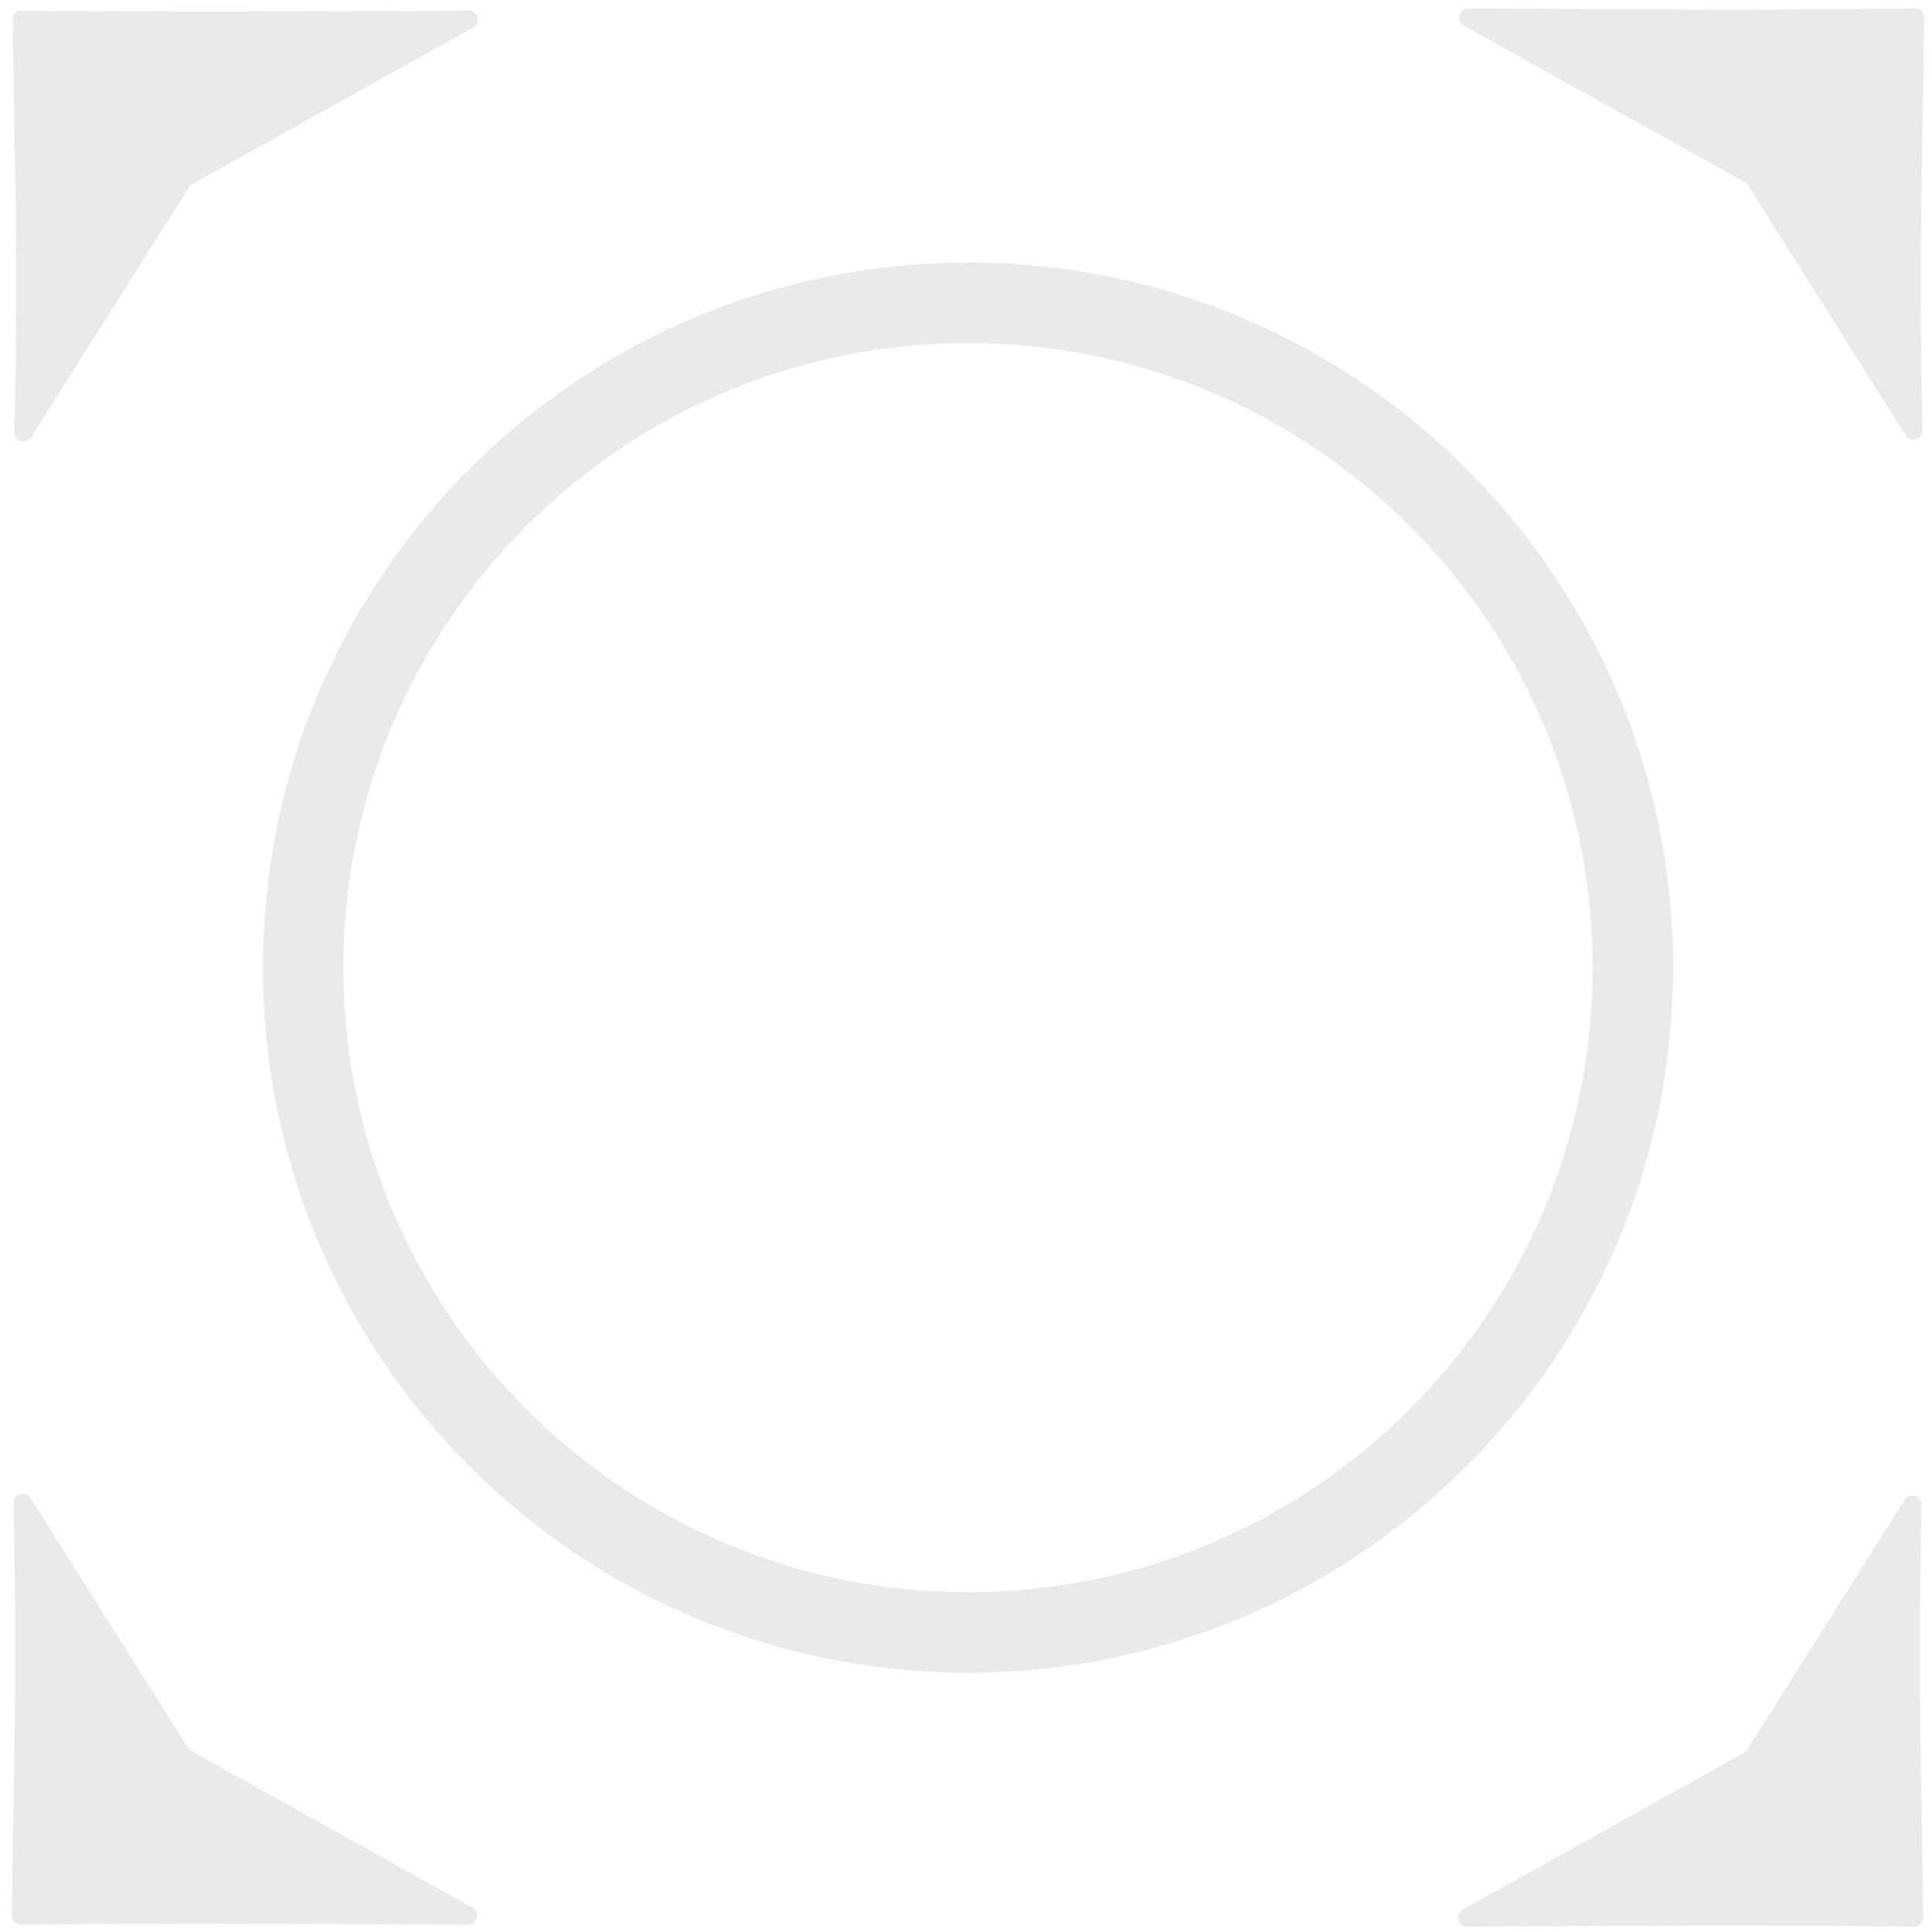
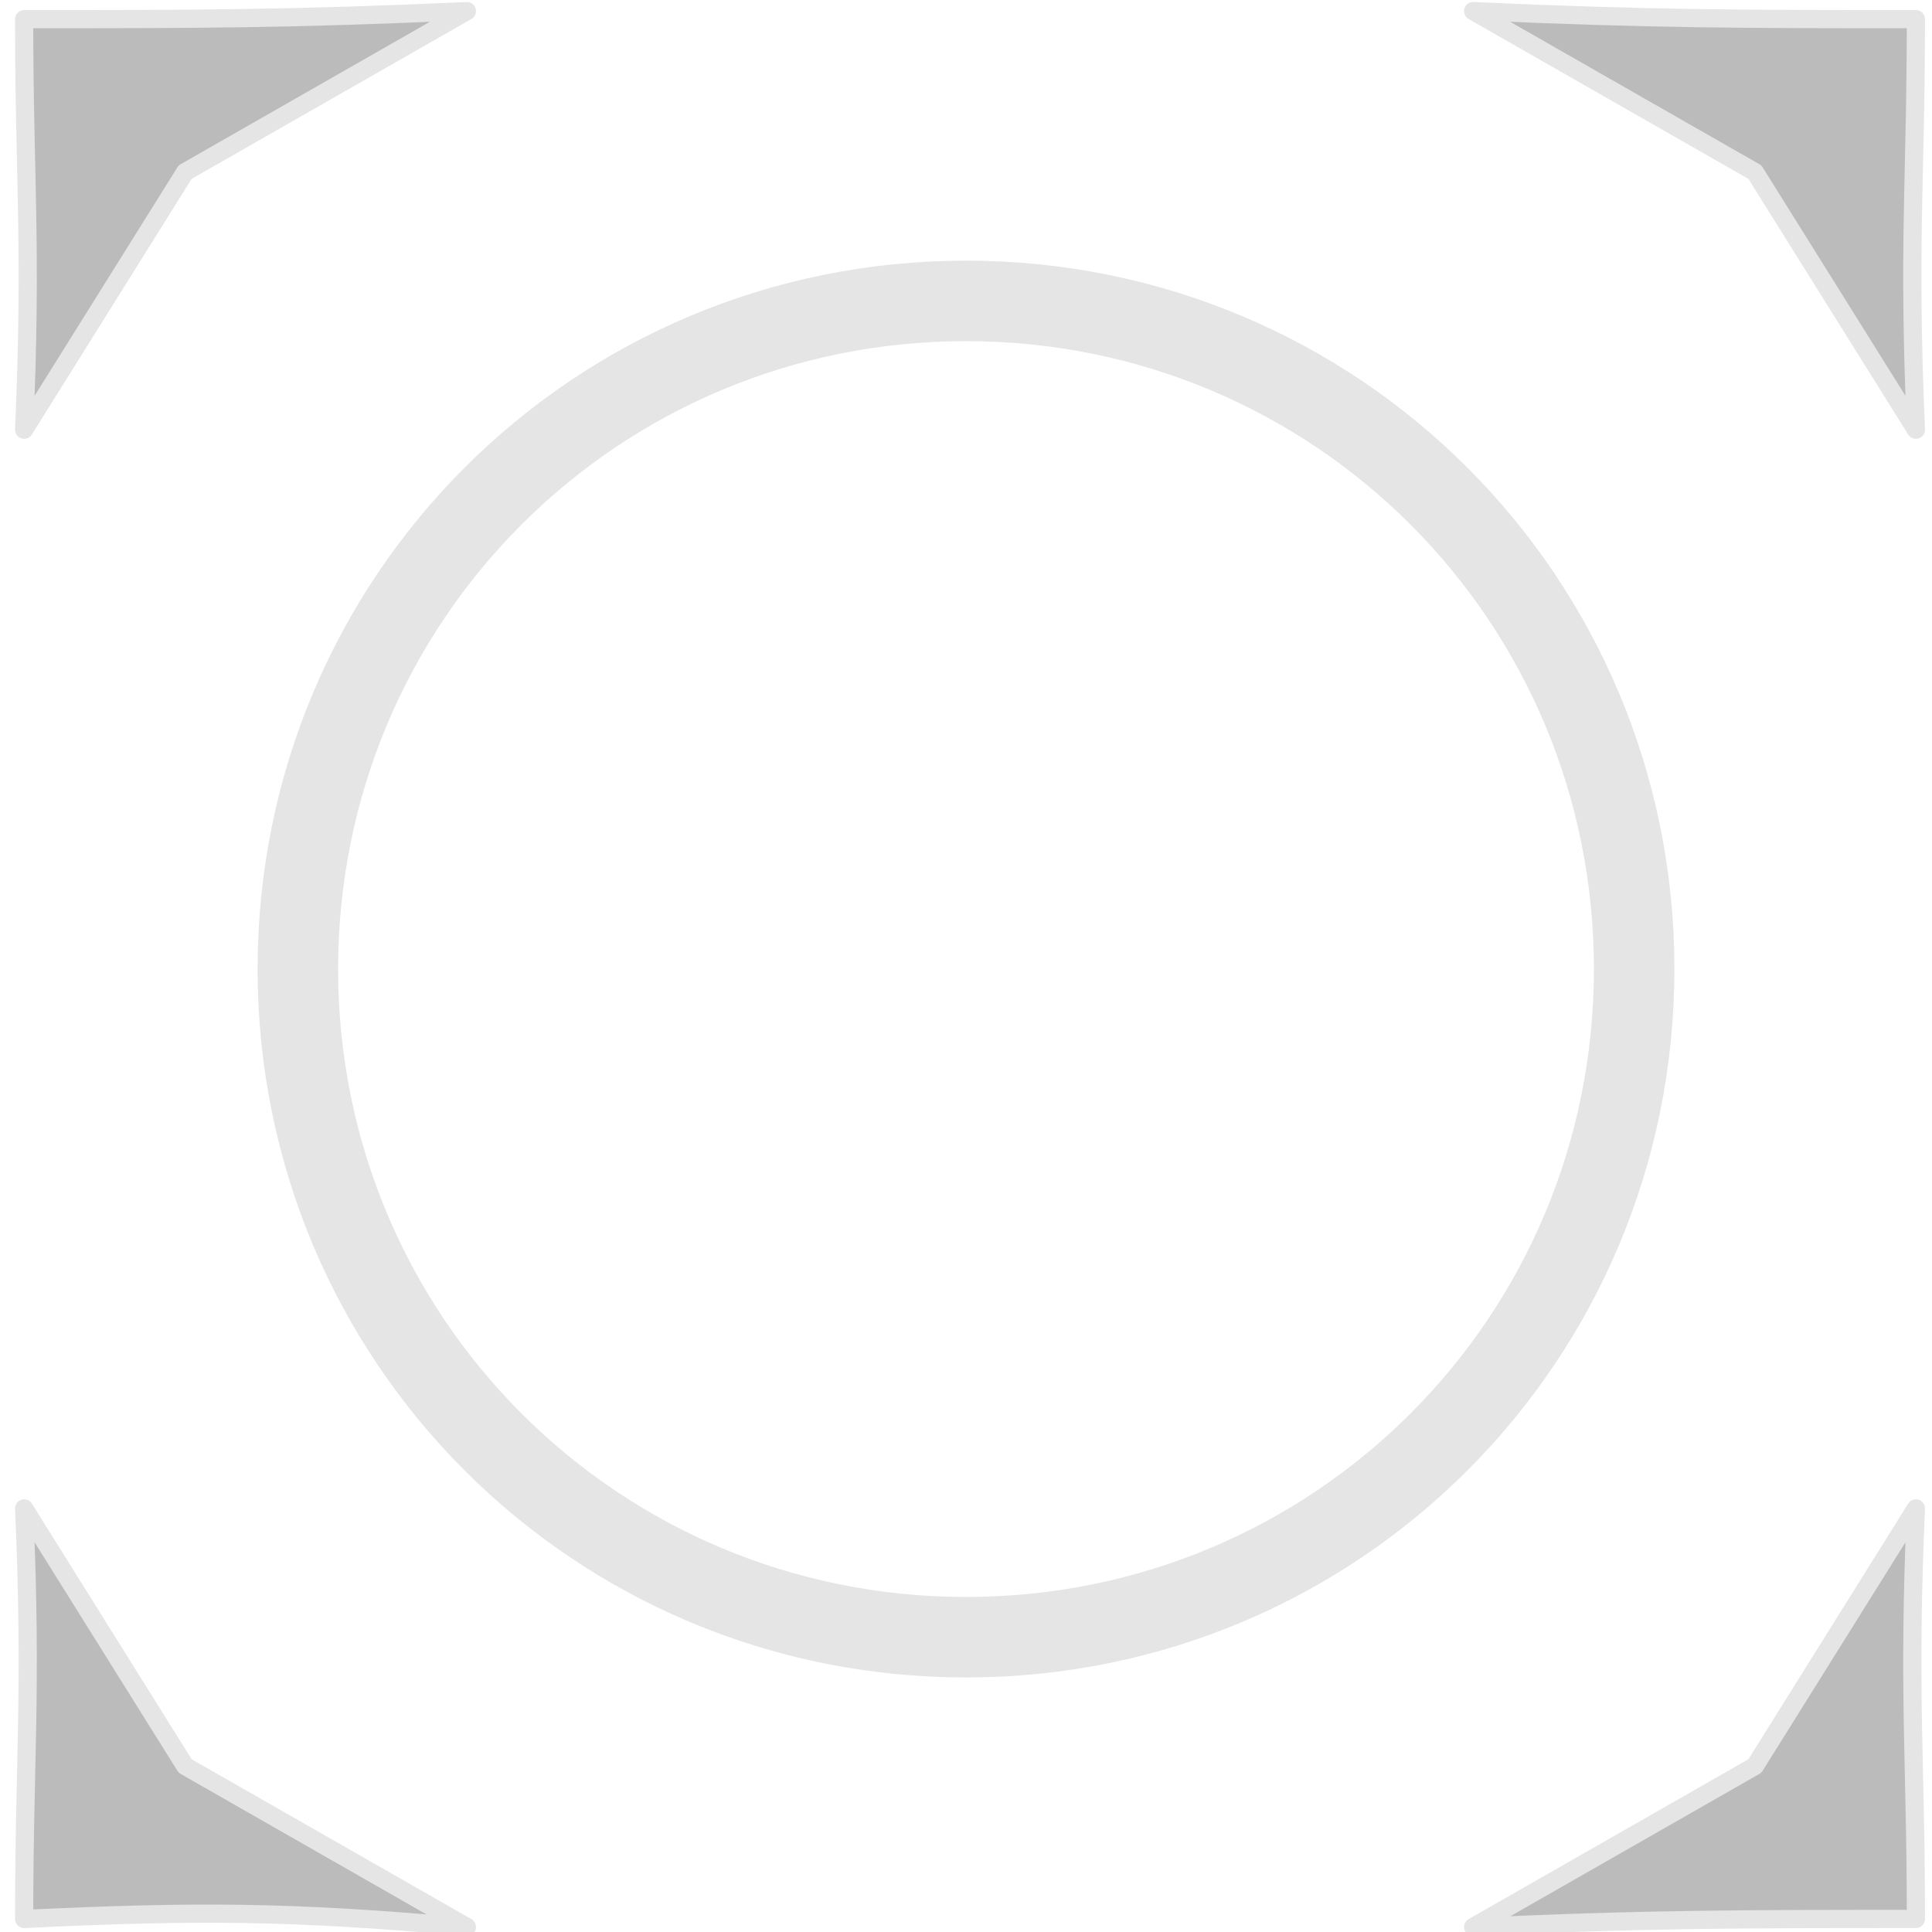
- <svg xmlns="http://www.w3.org/2000/svg" width="24" height="24" id="svg4744" version="1.1">
-   <defs id="defs4746">
-     <linearGradient id="linearGradient4964">
-       <stop style="stop-color:#ffffff;stop-opacity:1;" offset="0" id="stop4966" />
-       <stop style="stop-color:#000000;stop-opacity:1;" offset="1" id="stop4968" />
-     </linearGradient>
-   </defs>
+ <svg xmlns="http://www.w3.org/2000/svg" version="1.1" id="svg4744" x="0px" y="0px" viewBox="0 0 24 24" style="enable-background:new 0 0 24 24;" xml:space="preserve">
+   <style type="text/css">
+ 	.st0{fill:none;}
+ 	.st1{fill:#BBBBBB;stroke:#E5E5E5;stroke-width:0.226;stroke-linejoin:round;}
+ 	.st2{fill:none;stroke:#E5E5E5;stroke-linecap:round;}
+ </style>
  <g id="layer1" transform="translate(0,-1028.362)">
-     <rect ry="3.727" y="1028.842" x="-23.52" height="23.04" width="23.04" id="rect2996-9-2-7-9-4-68-54-7-3-1-0" style="fill:none;stroke:none" transform="scale(-1,1)" />
+     <path id="rect2996-9-2-7-9-4-68-54-7-3-1-0" class="st0" d="   M19.8,1028.8H4.2c-2.1,0-3.7,1.7-3.7,3.7v15.6c0,2.1,1.7,3.7,3.7,3.7h15.6c2.1,0,3.7-1.7,3.7-3.7v-15.6   C23.5,1030.5,21.9,1028.8,19.8,1028.8z" />
    <g id="g6866">
-       <path id="path5941-8" d="m 23.779,1052.182 c -0.024,-1.982 -0.069,-2.765 -0.022,-5.128 l -1.991,3.155 -3.539,1.973 c 2.213,-0.01 3.437,-0.024 5.552,0 z" style="fill:#eaeaea;fill-opacity:1;stroke:#eaeaea;stroke-width:0.226;stroke-linejoin:round;stroke-miterlimit:4;stroke-opacity:1" />
-       <path id="path5941-8-71" d="m 0.26,1052.158 c 0.024,-1.982 0.069,-2.765 0.022,-5.128 l 1.991,3.155 3.539,1.973 c -2.213,-0.01 -3.437,-0.024 -5.552,0 z" style="fill:#eaeaea;fill-opacity:1;stroke:#eaeaea;stroke-width:0.226;stroke-linejoin:round;stroke-miterlimit:4;stroke-opacity:1" />
-       <path id="path5941-8-8" d="m 23.791,1028.581 c -0.024,1.982 -0.069,2.765 -0.022,5.128 l -1.991,-3.155 -3.539,-1.973 c 2.213,0.01 3.437,0.024 5.552,0 z" style="fill:#eaeaea;fill-opacity:1;stroke:#eaeaea;stroke-width:0.226;stroke-linejoin:round;stroke-miterlimit:4;stroke-opacity:1" />
-       <path id="path5941-8-71-6" d="m 0.271,1028.605 c 0.024,1.982 0.069,2.765 0.022,5.128 l 1.991,-3.155 3.539,-1.973 c -2.213,0.01 -3.437,0.024 -5.552,0 z" style="fill:#eaeaea;fill-opacity:1;stroke:#eaeaea;stroke-width:0.226;stroke-linejoin:round;stroke-miterlimit:4;stroke-opacity:1" />
+       <path id="path5941-8" class="st1" d="    M23.8,1052.2c0-2-0.1-2.8,0-5.1l-2,3.2l-3.5,2C20.4,1052.2,21.7,1052.2,23.8,1052.2L23.8,1052.2z" />
+       <path id="path5941-8-71" class="st1" d="    M0.3,1052.2c0-2,0.1-2.8,0-5.1l2,3.2l3.5,2C3.6,1052.1,2.4,1052.1,0.3,1052.2L0.3,1052.2z" />
+       <path id="path5941-8-8" class="st1" d="    M23.8,1028.6c0,2-0.1,2.8,0,5.1l-2-3.2l-3.5-2C20.5,1028.6,21.7,1028.6,23.8,1028.6L23.8,1028.6z" />
+       <path id="path5941-8-71-6" class="st1" d="    M0.3,1028.6c0,2,0.1,2.8,0,5.1l2-3.2l3.5-2C3.6,1028.6,2.4,1028.6,0.3,1028.6L0.3,1028.6z" />
    </g>
-     <path style="fill:none;stroke:#eaeaea;stroke-width:1;stroke-linecap:round;stroke-miterlimit:4;stroke-opacity:1;stroke-dasharray:none" id="path6864" d="m 20.089,12.884 a 8.259,8.259 0 1 1 -16.518,0 8.259,8.259 0 1 1 16.518,0 z" transform="translate(0.1950043,1027.498)" />
+     <path id="path6864" class="st2" d="   M20.3,1040.4c0,4.6-3.7,8.3-8.3,8.3s-8.3-3.7-8.3-8.3c0,0,0,0,0,0c0-4.6,3.7-8.3,8.3-8.3S20.3,1035.8,20.3,1040.4   C20.3,1040.4,20.3,1040.4,20.3,1040.4z" />
  </g>
</svg>
